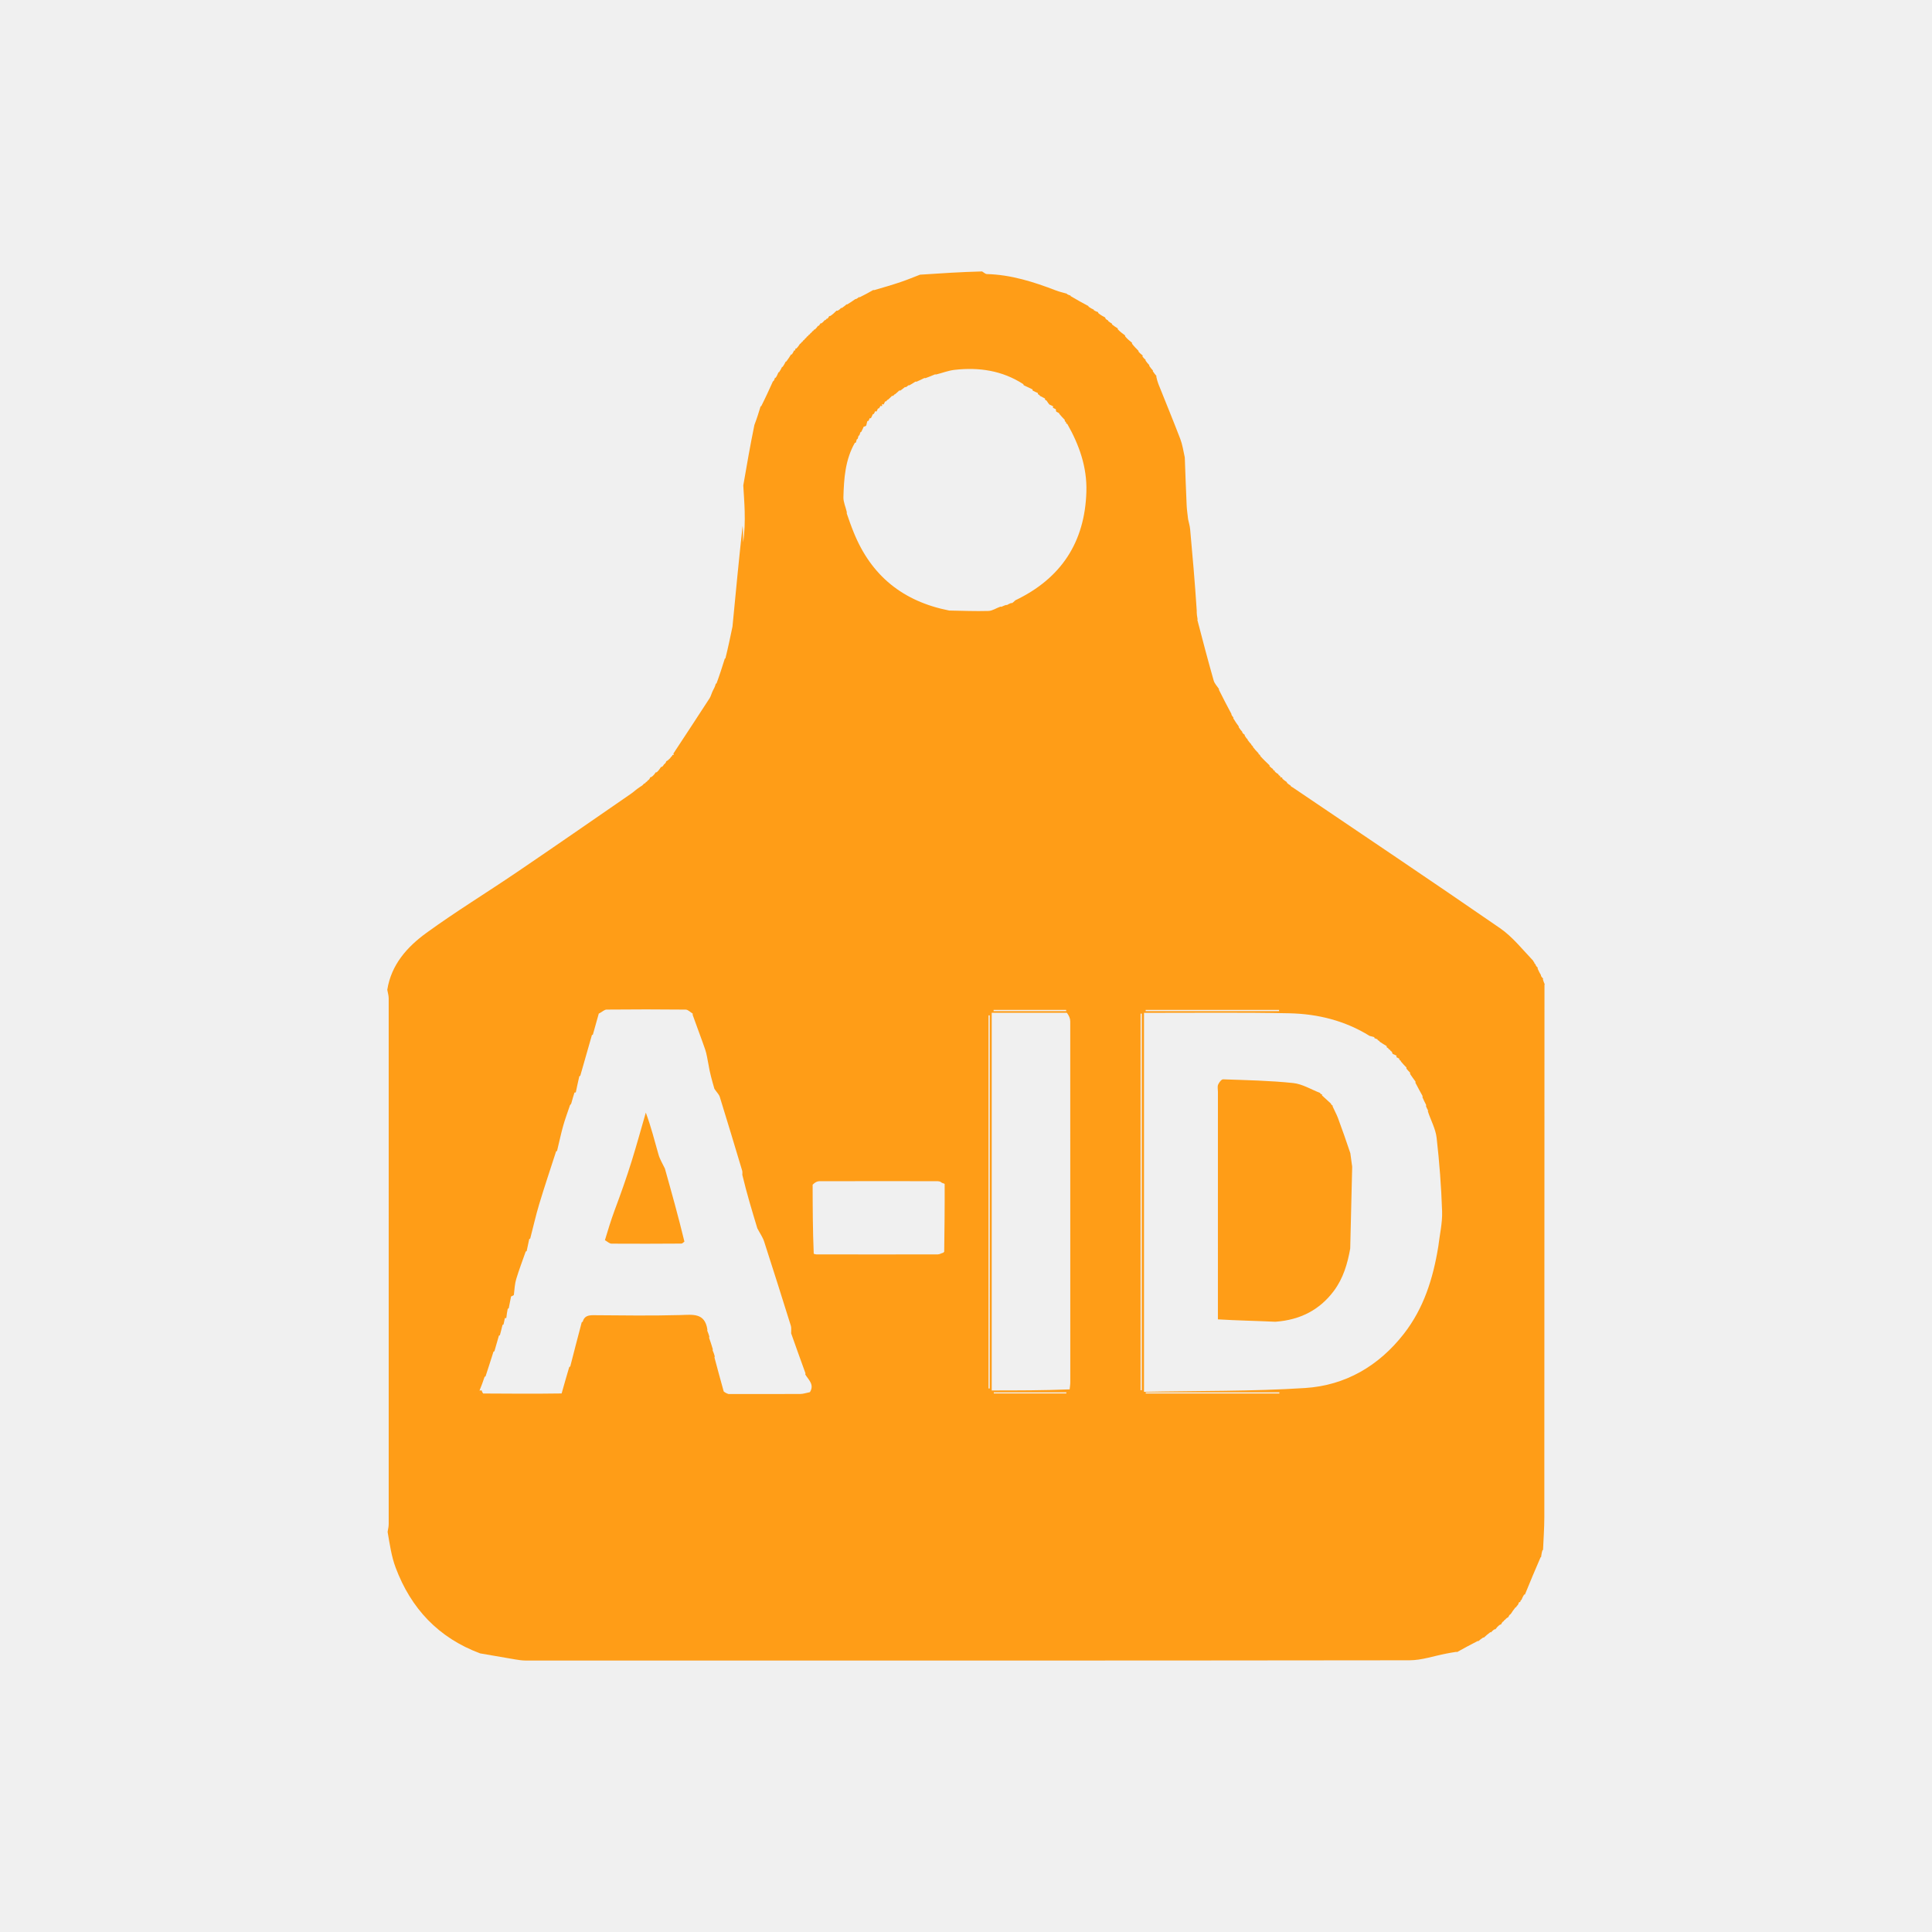
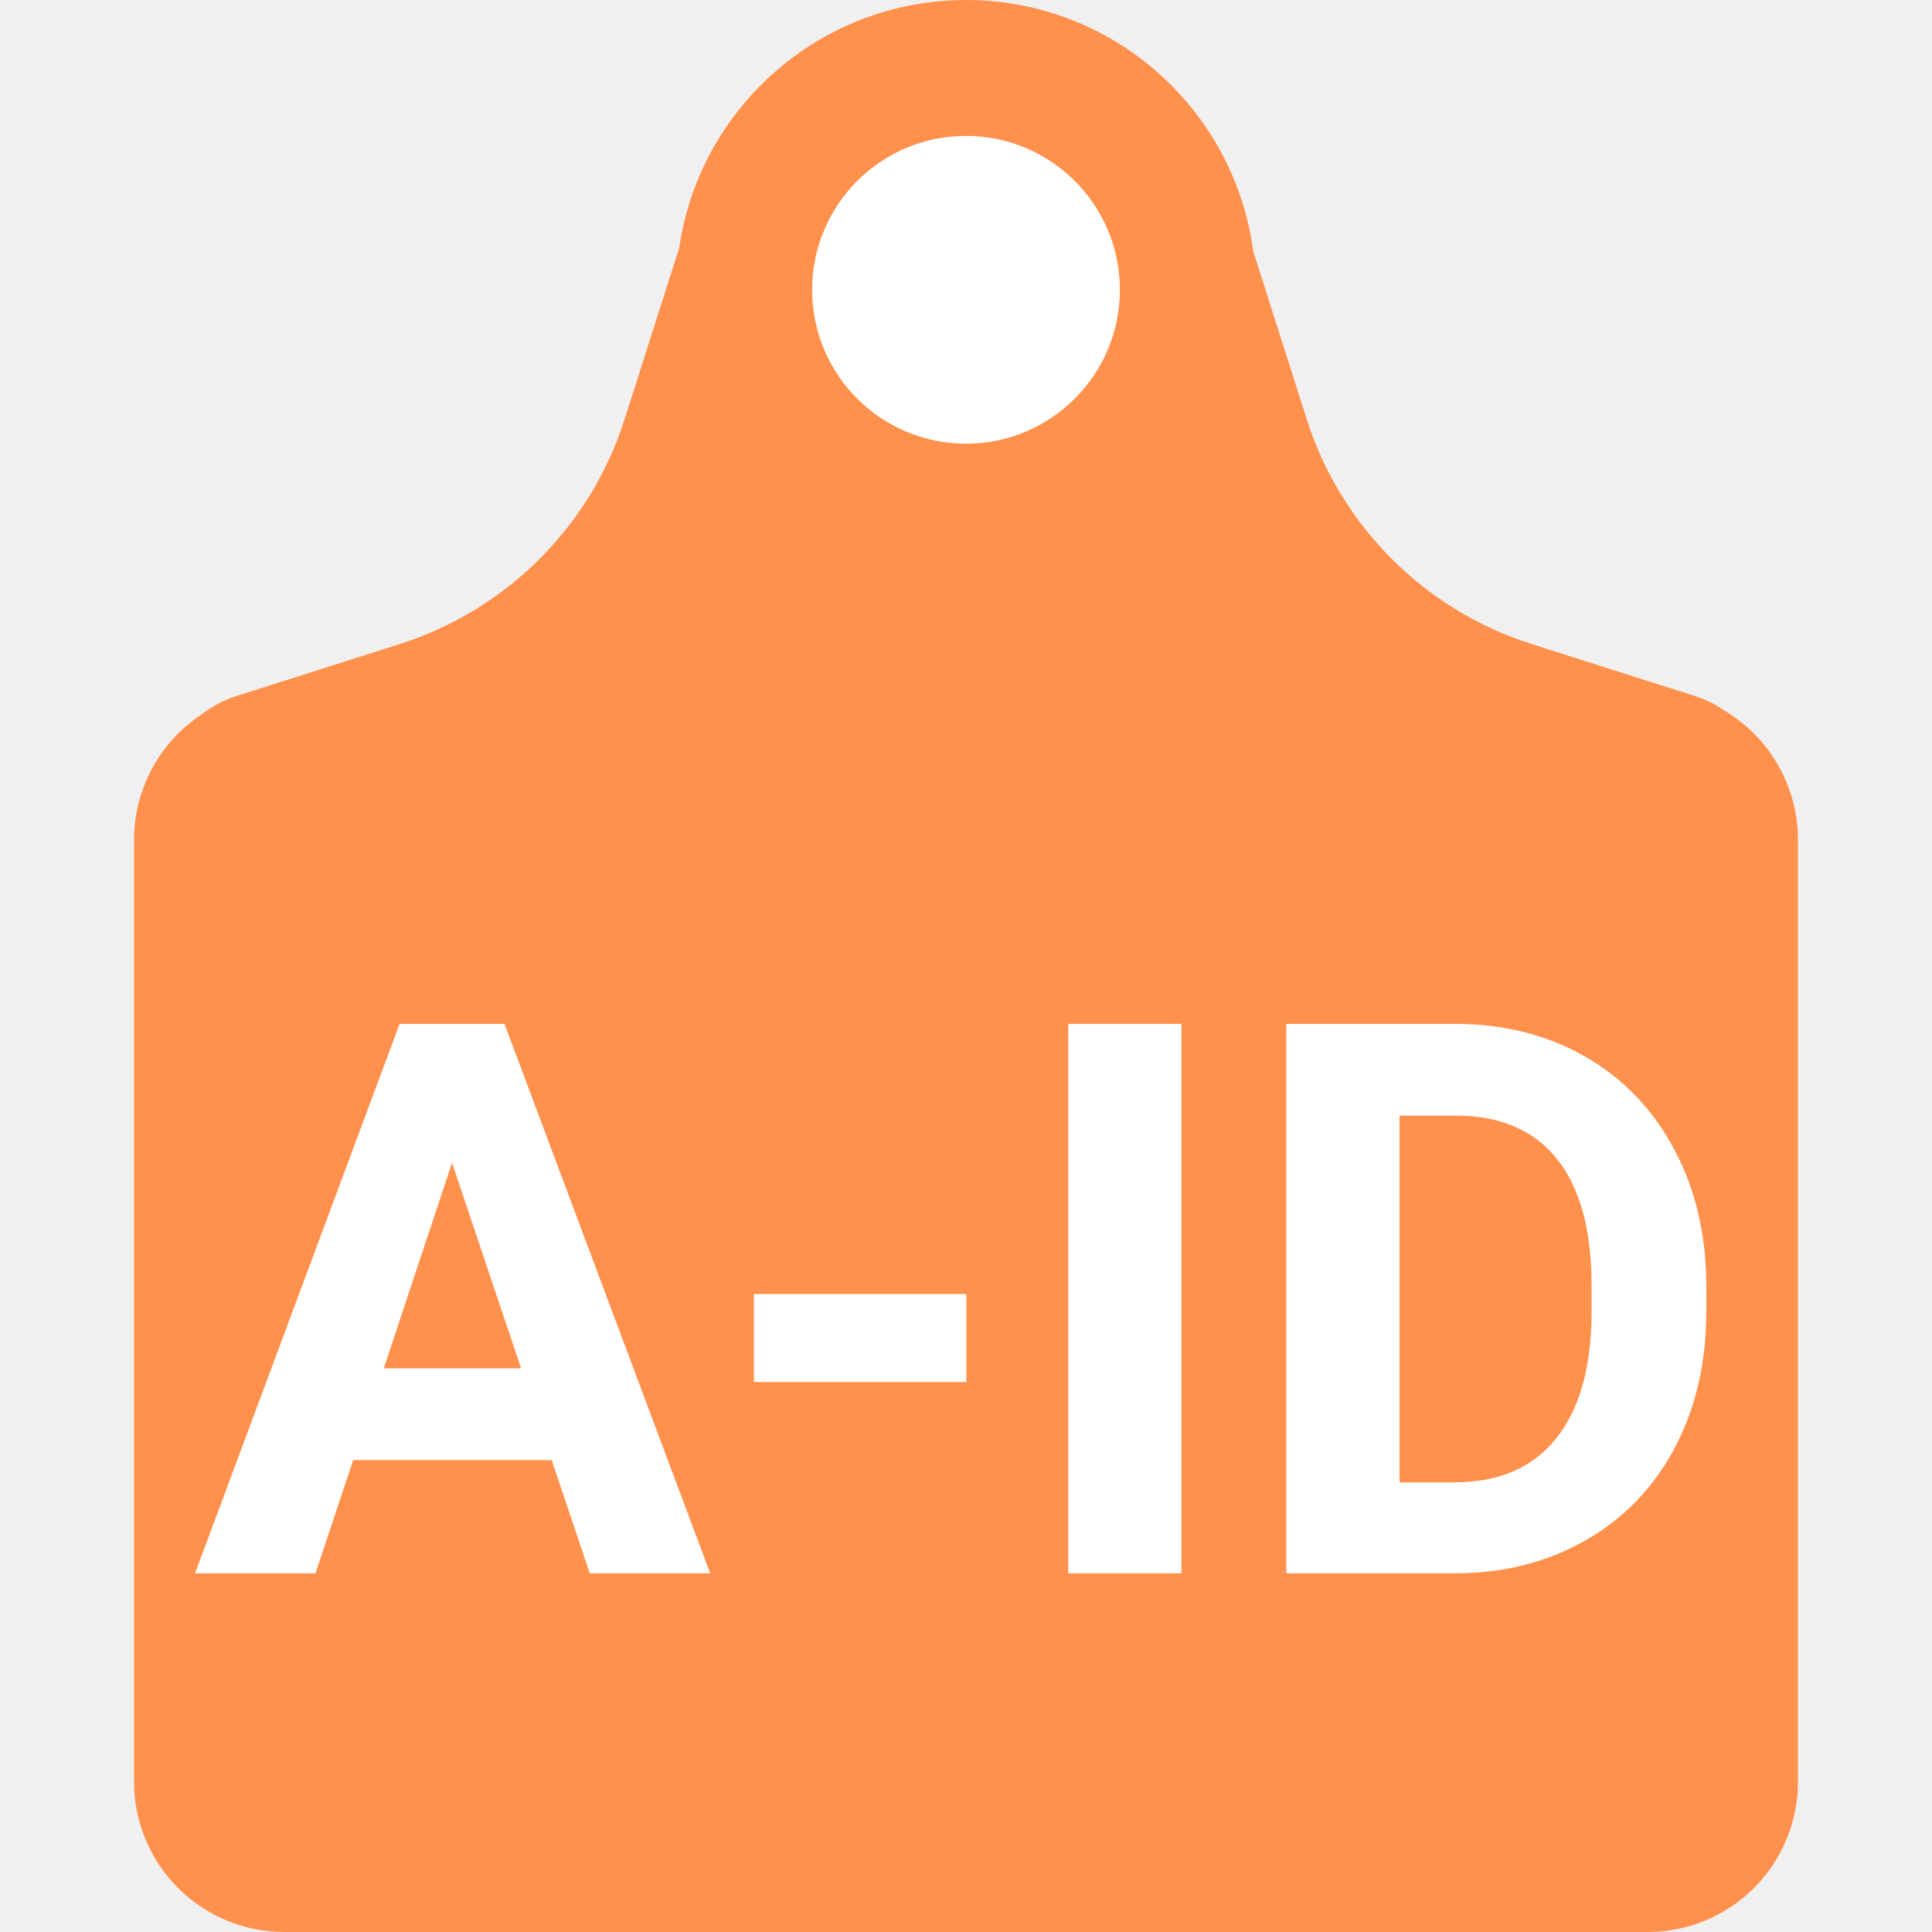
- <svg xmlns="http://www.w3.org/2000/svg" version="1.1" width="1080" height="1080" viewBox="0 0 1080 1080" xml:space="preserve">
+ <svg xmlns="http://www.w3.org/2000/svg" width="1080" zoomAndPan="magnify" viewBox="0 0 810 810" height="1080" preserveAspectRatio="xMidYMid meet" version="1.0">
  <defs>
- </defs>
-   <rect x="0" y="0" width="100%" height="100%" fill="transparent" />
-   <g transform="matrix(1 0 0 1 540 540)" id="2d6b867c-8eef-4943-bf4a-d00dc6467631">
-     <rect style="stroke: none; stroke-width: 1; stroke-dasharray: none; stroke-linecap: butt; stroke-dashoffset: 0; stroke-linejoin: miter; stroke-miterlimit: 4; fill: rgb(255,255,255); fill-rule: nonzero; opacity: 1; visibility: hidden;" vector-effect="non-scaling-stroke" x="-540" y="-540" rx="0" ry="0" width="1080" height="1080" />
+     <g />
+     <clipPath id="0370acca1e">
+       <path d="M 67 75 L 523 75 L 523 531 L 67 531 Z M 67 75 " clip-rule="nonzero" />
+     </clipPath>
+     <clipPath id="9d229ae49d">
+       <path d="M 326.434 55.656 L 542.031 271.254 L 262.555 550.734 L 46.957 335.137 Z M 326.434 55.656 " clip-rule="nonzero" />
+     </clipPath>
+     <clipPath id="23ca2e0dc4">
+       <path d="M 508.961 238.184 L 359.504 88.727 C 348.238 77.461 331.914 72.883 316.43 76.648 C 300.949 80.414 288.551 91.977 283.715 107.16 L 261.867 175.77 C 247.594 220.594 212.473 255.719 167.645 269.992 L 99.035 291.84 C 83.852 296.676 72.289 309.074 68.523 324.555 C 64.758 340.039 69.336 356.363 80.605 367.629 L 230.062 517.086 C 241.328 528.352 257.652 532.93 273.137 529.168 C 288.617 525.402 301.016 513.836 305.852 498.656 L 327.699 430.043 C 341.973 385.219 377.098 350.098 421.922 335.824 L 490.531 313.977 C 505.715 309.141 517.277 296.742 521.043 281.258 C 524.809 265.777 520.23 249.453 508.961 238.184 Z M 508.961 238.184 " clip-rule="nonzero" />
+     </clipPath>
+     <clipPath id="45e86366dc">
+       <path d="M 287 75 L 743 75 L 743 531 L 287 531 Z M 287 75 " clip-rule="nonzero" />
+     </clipPath>
+     <clipPath id="415a11ddbc">
+       <path d="M 762.188 334.555 L 546.59 550.152 L 267.109 270.672 L 482.707 55.074 Z M 762.188 334.555 " clip-rule="nonzero" />
+     </clipPath>
+     <clipPath id="c63e079df6">
+       <path d="M 579.66 517.082 L 729.117 367.625 C 740.383 356.359 744.961 340.031 741.195 324.551 C 737.43 309.066 725.867 296.668 710.684 291.832 L 642.074 269.984 C 597.25 255.711 562.129 220.59 547.852 175.766 L 526.004 107.152 C 521.172 91.973 508.77 80.41 493.289 76.645 C 477.805 72.879 461.48 77.457 450.215 88.723 L 300.758 238.18 C 289.492 249.445 284.914 265.773 288.676 281.254 C 292.441 296.734 304.008 309.137 319.188 313.969 L 387.801 335.82 C 432.625 350.094 467.746 385.215 482.02 430.039 L 503.867 498.648 C 508.703 513.832 521.102 525.395 536.586 529.16 C 552.066 532.926 568.391 528.348 579.66 517.082 Z M 579.66 517.082 " clip-rule="nonzero" />
+     </clipPath>
+     <clipPath id="2b19794901">
+       <path d="M 56.188 289.113 L 754 289.113 L 754 810 L 56.188 810 Z M 56.188 289.113 " clip-rule="nonzero" />
+     </clipPath>
+     <clipPath id="726edfda22">
+       <path d="M 119.188 289.113 L 690.812 289.113 C 707.52 289.113 723.547 295.75 735.359 307.566 C 747.176 319.379 753.812 335.402 753.812 352.113 L 753.812 747 C 753.812 763.707 747.176 779.734 735.359 791.547 C 723.547 803.363 707.52 810 690.812 810 L 119.188 810 C 102.477 810 86.453 803.363 74.641 791.547 C 62.824 779.734 56.188 763.707 56.188 747 L 56.188 352.113 C 56.188 335.402 62.824 319.379 74.641 307.566 C 86.453 295.75 102.477 289.113 119.188 289.113 Z M 119.188 289.113 " clip-rule="nonzero" />
+     </clipPath>
+     <clipPath id="e8d0d35802">
+       <path d="M 283.5 0 L 526.5 0 L 526.5 243 L 283.5 243 Z M 283.5 0 " clip-rule="nonzero" />
+     </clipPath>
+     <clipPath id="a07263d027">
+       <path d="M 405 0 C 337.898 0 283.5 54.398 283.5 121.5 C 283.5 188.602 337.898 243 405 243 C 472.102 243 526.5 188.602 526.5 121.5 C 526.5 54.398 472.102 0 405 0 Z M 405 0 " clip-rule="nonzero" />
+     </clipPath>
+     <clipPath id="de71dd8219">
+       <path d="M 340.488 56.988 L 469.512 56.988 L 469.512 186.012 L 340.488 186.012 Z M 340.488 56.988 " clip-rule="nonzero" />
+     </clipPath>
+     <clipPath id="9121734955">
+       <path d="M 405 56.988 C 369.371 56.988 340.488 85.871 340.488 121.5 C 340.488 157.129 369.371 186.012 405 186.012 C 440.629 186.012 469.512 157.129 469.512 121.5 C 469.512 85.871 440.629 56.988 405 56.988 Z M 405 56.988 " clip-rule="nonzero" />
+     </clipPath>
+   </defs>
+   <g clip-path="url(#0370acca1e)">
+     <g clip-path="url(#9d229ae49d)">
+       <g clip-path="url(#23ca2e0dc4)">
+         <path fill="#ff914d" d="M 306.473 35.695 L 561.996 291.219 L 283.516 569.699 L 27.992 314.176 Z M 306.473 35.695 " fill-opacity="1" fill-rule="nonzero" />
+       </g>
+     </g>
  </g>
-   <g transform="matrix(1 0 0 1 540 540)" id="54f91b79-be90-45d3-8e28-9418670939d3">
- </g>
-   <g transform="matrix(1 0 0 1 540 540)">
-     <path style="stroke: none; stroke-width: 1; stroke-dasharray: none; stroke-linecap: butt; stroke-dashoffset: 0; stroke-linejoin: miter; stroke-miterlimit: 4; fill: rgb(255,157,23); fill-rule: nonzero; opacity: 1;" vector-effect="non-scaling-stroke" transform=" translate(-512.68, -506.73)" d="M 349.089 388.006 C 355.851 377.704 362.646 367.424 369.334 357.075 C 370.162 355.794 370.425 354.147 371.46 352.241 C 372.271 350.814 372.57 349.815 372.87 348.816 C 372.87 348.816 372.902 348.925 373.199 348.819 C 374.957 344.084 376.418 339.455 377.879 334.825 C 377.879 334.825 377.915 334.933 378.192 334.782 C 379.694 328.756 380.918 322.881 382.142 317.005 C 383.942 298.194 385.741 279.382 387.809 260.645 C 388.076 263.785 388.076 266.849 388.076 269.914 C 388.994 264.168 389.099 258.427 388.962 252.692 C 388.845 247.817 388.451 242.949 388.179 238.078 C 390.1 226.966 392.021 215.854 394.393 204.283 C 395.854 200.491 396.865 197.159 397.875 193.827 C 397.875 193.827 397.904 193.922 398.199 193.82 C 400.603 189.07 402.711 184.422 404.819 179.774 C 404.819 179.774 404.852 179.9 405.101 179.784 C 405.538 179.066 405.727 178.464 405.916 177.862 C 405.916 177.862 405.953 177.947 406.28 177.917 C 407.023 176.858 407.44 175.829 407.856 174.8 C 407.856 174.8 407.885 174.917 408.166 174.825 C 408.922 173.761 409.397 172.788 409.872 171.815 C 409.872 171.815 409.898 171.927 410.178 171.834 C 410.939 170.775 411.421 169.81 411.902 168.846 C 411.902 168.846 411.924 168.945 412.209 168.845 C 413.296 167.445 414.099 166.145 414.902 164.845 C 414.902 164.845 414.93 164.934 415.252 164.909 C 415.911 164.122 416.247 163.362 416.584 162.601 C 416.584 162.601 416.851 162.765 417.017 162.696 C 417.254 162.266 417.325 161.904 417.396 161.542 C 417.396 161.542 417.498 161.517 417.836 161.559 C 418.752 160.685 419.332 159.77 419.911 158.854 C 419.911 158.854 419.933 158.947 420.149 158.85 C 420.554 158.446 420.744 158.138 420.934 157.83 C 420.934 157.83 420.947 157.949 421.153 157.847 C 421.54 157.427 421.721 157.109 421.901 156.791 C 421.901 156.791 421.92 156.924 422.126 156.828 C 422.516 156.409 422.698 156.087 422.881 155.765 C 422.881 155.765 422.903 155.908 423.11 155.814 C 423.498 155.395 423.679 155.068 423.86 154.741 C 423.86 154.741 423.886 154.887 424.095 154.807 C 424.5 154.407 424.695 154.087 424.891 153.768 C 424.891 153.768 424.911 153.912 425.117 153.823 C 425.513 153.414 425.704 153.094 425.895 152.775 C 425.895 152.775 425.915 152.916 426.121 152.826 C 426.517 152.417 426.707 152.097 426.897 151.778 C 426.897 151.778 426.918 151.919 427.119 151.829 C 427.524 151.433 427.727 151.127 427.931 150.822 C 427.931 150.822 427.939 150.925 428.236 150.91 C 429 150.221 429.466 149.548 429.932 148.875 C 429.932 148.875 429.955 148.962 430.252 148.932 C 430.81 148.425 431.07 147.947 431.331 147.469 C 431.331 147.469 431.457 147.431 431.812 147.5 C 432.692 146.921 433.218 146.273 433.744 145.624 C 433.744 145.624 433.807 145.777 434.024 145.74 C 434.459 145.393 434.676 145.082 434.894 144.771 C 434.894 144.771 434.908 144.888 435.191 144.885 C 435.703 144.418 435.932 143.955 436.16 143.491 C 436.16 143.491 436.329 143.297 436.756 143.399 C 438.191 142.493 439.199 141.486 440.207 140.479 C 440.207 140.479 440.379 140.307 440.801 140.454 C 441.784 140.013 442.345 139.426 442.906 138.839 C 442.906 138.839 442.931 138.932 443.232 138.928 C 444.334 138.226 445.135 137.527 445.937 136.829 C 445.937 136.829 445.942 136.929 446.253 136.923 C 448.018 135.887 449.472 134.858 450.927 133.828 C 450.927 133.828 450.934 133.922 451.22 133.918 C 451.97 133.528 452.433 133.142 452.897 132.756 C 452.897 132.756 452.914 132.877 453.24 132.909 C 456.018 131.56 458.47 130.179 460.921 128.798 C 460.921 128.798 460.93 128.907 461.286 128.933 C 466.59 127.407 471.566 125.937 476.477 124.275 C 480.024 123.075 483.485 121.62 486.984 120.278 C 498.369 119.522 509.755 118.765 521.681 118.465 C 522.912 119.273 523.596 119.916 524.294 119.933 C 537.868 120.274 550.544 124.326 563.055 129.132 C 565.02 129.886 567.104 130.331 569.133 130.919 C 569.133 130.919 569.045 130.943 569.183 131.186 C 569.919 131.598 570.517 131.766 571.115 131.935 C 571.115 131.935 571.037 131.957 571.153 132.245 C 574.575 134.31 577.882 136.088 581.188 137.866 C 581.188 137.866 581.08 137.892 581.174 138.176 C 582.242 138.929 583.214 139.399 584.187 139.869 C 584.187 139.869 584.078 139.893 584.168 140.169 C 584.977 140.689 585.696 140.932 586.415 141.175 C 586.415 141.175 586.627 141.295 586.577 141.701 C 587.832 142.798 589.137 143.489 590.442 144.181 C 590.442 144.181 590.633 144.31 590.585 144.7 C 591.079 145.358 591.623 145.626 592.166 145.894 C 592.166 145.894 592.063 145.917 592.152 146.187 C 592.952 146.877 593.664 147.297 594.376 147.717 C 594.376 147.717 594.214 147.761 594.256 148.041 C 595.358 148.973 596.419 149.625 597.479 150.278 C 597.479 150.278 597.577 150.405 597.508 150.787 C 598.779 152.153 600.118 153.138 601.458 154.122 C 601.458 154.122 601.706 154.282 601.609 154.718 C 602.843 156.221 604.174 157.287 605.504 158.353 C 605.504 158.353 605.515 158.47 605.463 158.832 C 606.662 160.43 607.914 161.665 609.166 162.9 C 609.166 162.9 609.074 162.929 609.078 163.245 C 609.892 164.211 610.701 164.86 611.511 165.51 C 611.511 165.51 611.314 165.674 611.295 165.97 C 611.893 166.821 612.512 167.375 613.13 167.929 C 613.13 167.929 613.041 167.953 613.04 168.288 C 613.758 169.374 614.478 170.126 615.197 170.877 C 615.197 170.877 615.101 170.91 615.089 171.212 C 615.791 172.309 616.506 173.105 617.22 173.9 C 617.22 173.9 617.108 173.917 617.101 174.21 C 617.787 175.313 618.479 176.123 619.172 176.933 C 619.172 176.933 619.076 176.938 619.058 177.276 C 619.428 178.863 619.734 180.143 620.216 181.353 C 624.3 191.596 628.517 201.788 632.461 212.085 C 633.674 215.249 634.166 218.689 634.985 222.453 C 635.323 231.669 635.623 240.436 636.026 249.2 C 636.146 251.792 636.554 254.371 636.83 256.957 C 637.222 258.833 637.801 260.692 637.976 262.589 C 639.343 277.449 640.632 292.318 641.648 307.844 C 641.617 309.994 641.882 311.484 642.147 312.974 C 642.147 312.974 642.053 312.975 642.036 313.367 C 645.033 324.897 647.973 336.055 651.132 347.151 C 651.629 348.896 653.116 350.36 654.146 351.953 C 654.146 351.953 654.057 351.952 654.05 352.304 C 656.402 357.091 658.762 361.525 661.121 365.959 C 661.121 365.959 661.04 365.962 661.059 366.25 C 661.461 366.996 661.844 367.455 662.228 367.913 C 662.228 367.913 662.108 367.926 662.078 368.24 C 663.106 370.005 664.163 371.456 665.22 372.906 C 665.22 372.906 665.105 372.922 665.097 373.216 C 665.793 374.313 666.498 375.116 667.203 375.919 C 667.203 375.919 667.093 375.932 667.097 376.224 C 667.579 376.856 668.057 377.197 668.534 377.537 C 668.534 377.537 668.565 377.645 668.464 377.903 C 668.658 378.403 668.951 378.644 669.245 378.886 C 669.245 378.886 669.1 378.908 669.172 379.111 C 669.535 379.531 669.826 379.748 670.118 379.965 C 670.118 379.965 670.038 379.965 670.054 380.272 C 670.789 381.352 671.509 382.124 672.228 382.897 C 672.228 382.897 672.087 382.92 672.168 383.119 C 672.543 383.532 672.835 383.745 673.128 383.958 C 673.128 383.958 673.047 383.959 673.062 384.286 C 674.126 385.693 675.174 386.772 676.222 387.851 C 676.222 387.851 676.101 387.887 676.18 388.102 C 676.57 388.516 676.88 388.717 677.19 388.918 C 677.19 388.918 677.087 388.928 677.086 389.236 C 678.871 391.235 680.657 392.927 682.442 394.619 C 682.442 394.619 682.289 394.715 682.306 394.985 C 683.012 395.742 683.703 396.228 684.393 396.714 C 684.393 396.714 684.233 396.778 684.284 397.002 C 684.687 397.383 685.039 397.542 685.391 397.7 C 685.391 397.7 685.235 397.747 685.266 398.023 C 686.012 398.738 686.726 399.175 687.441 399.613 C 687.441 399.613 687.314 399.705 687.343 399.945 C 687.737 400.296 688.1 400.406 688.463 400.516 C 688.317 400.674 688.172 400.832 688.211 401.069 C 688.753 401.237 689.111 401.327 689.469 401.416 C 689.469 401.416 689.475 401.52 689.433 401.848 C 690.291 402.768 691.191 403.361 692.091 403.954 C 692.091 403.954 692.02 403.987 692.056 404.294 C 692.787 405.03 693.481 405.458 694.176 405.887 C 694.176 405.887 694.063 405.916 694.179 406.139 C 694.643 406.546 694.991 406.73 695.34 406.914 C 733.989 433.076 772.762 459.057 811.172 485.565 C 818.149 490.381 823.636 497.355 829.728 503.784 C 829.89 504.372 830.135 504.509 830.38 504.647 C 830.38 504.647 830.285 504.808 830.297 505.009 C 830.598 505.449 830.886 505.687 831.175 505.926 C 831.175 505.926 831.084 505.932 831.087 506.226 C 831.516 506.944 831.943 507.369 832.369 507.795 C 832.369 507.795 832.239 507.844 832.189 508.134 C 832.812 509.601 833.484 510.778 834.156 511.955 C 834.156 511.955 834.068 511.96 834.072 512.249 C 834.499 512.965 834.921 513.39 835.343 513.816 C 835.343 513.816 835.218 513.86 835.157 514.166 C 835.459 515.299 835.822 516.125 836.185 516.951 C 836.185 516.951 836.077 516.955 836.052 517.381 C 836.018 616.85 836.022 715.893 835.968 814.935 C 835.964 821.046 835.495 827.156 835.242 833.266 C 835.242 833.266 835.219 833.095 834.94 833.264 C 834.489 834.685 834.317 835.938 834.145 837.191 C 834.145 837.191 834.149 837.069 833.88 837.245 C 830.776 844.325 827.941 851.229 825.106 858.133 C 825.106 858.133 825.027 858.032 824.716 858.089 C 823.99 859.153 823.574 860.161 823.158 861.168 C 823.158 861.168 823.071 861.056 822.874 861.194 C 822.603 861.678 822.53 862.025 822.457 862.371 C 822.299 862.302 822.14 862.233 821.889 862.289 C 821.563 862.982 821.329 863.55 821.096 864.118 C 821.096 864.118 821.036 864.032 820.834 864.157 C 820.484 864.601 820.336 864.92 820.187 865.239 C 820.187 865.239 820.155 865.135 819.866 865.222 C 818.751 866.581 817.925 867.853 817.098 869.125 C 817.098 869.125 817.045 869.039 816.838 869.157 C 816.443 869.582 816.257 869.888 816.071 870.195 C 816.051 870.516 815.908 870.766 815.165 871.1 C 814.49 871.559 814.293 871.863 814.095 872.167 C 814.095 872.167 814.079 872.078 813.867 872.174 C 813.469 872.568 813.284 872.866 813.098 873.164 C 813.098 873.164 813.08 873.075 812.863 873.179 C 812.456 873.592 812.266 873.901 812.077 874.21 C 812.054 874.536 811.901 874.782 811.04 875.018 C 809.863 875.887 809.264 876.684 808.664 877.482 C 808.664 877.482 808.536 877.563 808.175 877.505 C 807.259 878.043 806.705 878.639 806.15 879.235 C 806.15 879.235 806.089 879.114 805.798 879.121 C 804.377 880.153 803.248 881.178 802.119 882.204 C 802.119 882.204 802.073 882.093 801.782 882.102 C 800.691 882.798 799.891 883.484 799.091 884.171 C 799.091 884.171 799.051 884.064 798.718 884.061 C 794.638 886.129 790.89 888.199 787.143 890.269 C 787.143 890.269 787.12 890.164 786.75 890.123 C 784.604 890.428 782.829 890.779 781.052 891.117 C 774.245 892.415 767.438 894.83 760.629 894.838 C 595.926 895.049 431.223 895.005 266.52 894.977 C 264.551 894.977 262.567 894.669 260.617 894.345 C 254.104 893.264 247.603 892.11 241.097 890.985 C 217.831 882.336 202.371 865.883 193.799 842.903 C 191.516 836.784 190.577 830.163 189.357 823.046 C 189.789 821 189.97 819.681 189.97 818.362 C 189.986 720.508 189.992 622.654 189.957 524.8 C 189.957 523.211 189.444 521.621 189.171 520.031 C 191.4 505.901 200.35 495.973 211.144 488.146 C 227.493 476.29 244.769 465.72 261.493 454.371 C 282.888 439.854 304.135 425.119 325.415 410.434 C 327.18 409.216 328.715 407.665 330.855 406.354 C 331.825 405.846 332.298 405.251 332.771 404.657 C 332.771 404.657 332.828 404.816 333.041 404.761 C 333.467 404.39 333.68 404.072 333.894 403.755 C 333.894 403.755 333.915 403.911 334.114 403.827 C 334.521 403.434 334.728 403.126 334.935 402.818 C 334.935 402.818 334.949 402.949 335.155 402.848 C 335.559 402.432 335.759 402.116 335.959 401.801 C 335.955 401.469 336.096 401.219 336.968 400.995 C 338.118 400.12 338.682 399.302 339.246 398.484 C 339.246 398.484 339.385 398.377 339.773 398.46 C 340.832 397.538 341.503 396.533 342.174 395.527 C 342.174 395.527 342.316 395.357 342.701 395.416 C 343.368 394.942 343.65 394.409 343.932 393.877 C 343.932 393.877 343.949 393.964 344.16 393.852 C 344.568 393.433 344.764 393.127 344.96 392.821 C 344.941 392.493 345.066 392.236 345.825 391.896 C 346.514 391.421 346.712 391.098 346.91 390.775 C 346.91 390.775 346.924 390.926 347.129 390.823 C 347.493 390.376 347.652 390.032 347.811 389.689 C 347.811 389.689 347.845 389.862 348.057 389.769 C 348.401 389.31 348.531 388.945 348.662 388.58 C 348.662 388.58 348.64 388.802 348.812 388.764 C 349.117 388.708 349.25 388.691 349.383 388.674 C 349.285 388.451 349.187 388.228 349.089 388.006 M 748.721 552.672 C 748.389 552.505 748.057 552.338 747.839 552.144 C 747.839 552.144 747.799 552.255 747.868 551.533 C 746.532 550.716 745.196 549.899 743.948 549.061 C 743.948 549.061 743.944 549.152 743.728 548.622 C 743.389 548.474 743.05 548.325 742.883 548.15 C 742.883 548.15 742.851 548.321 742.663 547.688 C 742.067 547.482 741.472 547.277 740.958 547.034 C 740.958 547.034 740.935 547.121 740.947 546.516 C 740.302 546.323 739.658 546.13 738.326 545.824 C 724.586 537.289 709.332 533.503 693.451 533.161 C 667.804 532.609 642.137 532.946 616.478 532.908 C 615.042 532.906 613.606 532.908 612.18 532.908 C 612.18 603.639 612.18 673.848 612.18 744.767 C 642.456 744.161 672.468 744.563 702.329 742.632 C 724.712 741.185 743.383 730.358 757.394 712.403 C 768.506 698.163 773.765 681.615 776.709 663.458 C 777.471 656.928 779.044 650.37 778.825 643.872 C 778.364 630.157 777.323 616.433 775.767 602.798 C 775.193 597.766 772.503 592.975 770.9 588.074 C 770.9 588.074 770.863 588.19 770.936 587.45 C 770.531 586.683 770.126 585.915 769.831 585.121 C 769.831 585.121 769.792 585.227 769.916 584.437 C 769.184 583.005 768.451 581.572 767.841 580.111 C 767.841 580.111 767.81 580.233 767.924 579.459 C 766.565 576.989 765.206 574.52 763.937 572.048 C 763.937 572.048 763.915 572.136 763.973 571.371 C 762.926 569.947 761.88 568.522 760.927 567.069 C 760.927 567.069 760.895 567.161 760.957 566.401 C 760.232 565.649 759.506 564.896 758.883 564.106 C 758.883 564.106 758.848 564.208 758.906 563.495 C 757.835 562.392 756.764 561.288 755.84 560.147 C 755.84 560.147 755.81 560.296 755.713 559.724 C 755.404 559.515 755.095 559.307 754.896 559.083 C 754.896 559.083 754.869 559.191 754.885 558.514 C 754.422 558.298 753.959 558.082 753.298 557.707 C 753.298 557.707 753.145 557.505 753.422 556.9 C 752.884 556.617 752.346 556.334 751.375 555.952 C 751.09 555.789 750.948 555.543 750.758 554.676 C 750.448 554.47 750.138 554.265 749.949 554.05 C 749.949 554.05 749.936 554.171 749.742 553.64 C 749.422 553.461 749.102 553.283 748.918 553.085 C 748.918 553.085 748.9 553.222 748.721 552.672 M 568.667 202.806 C 568.378 202.568 568.088 202.329 567.9 202.079 C 567.9 202.079 567.872 202.177 567.91 201.471 C 566.847 200.366 565.783 199.261 564.87 198.121 C 564.87 198.121 564.849 198.274 564.708 197.701 C 564.389 197.491 564.071 197.282 563.324 196.956 C 563.062 196.765 562.936 196.508 562.913 195.509 C 562.441 195.29 561.969 195.072 561.306 194.693 C 561.306 194.693 561.159 194.49 561.429 193.893 C 560.9 193.61 560.371 193.328 559.318 192.878 C 558.855 192.329 558.393 191.78 557.73 190.683 C 557.397 190.505 557.065 190.328 556.857 190.132 C 556.857 190.132 556.814 190.25 556.856 189.509 C 555.88 189.021 554.903 188.534 553.989 188.007 C 553.989 188.007 553.971 188.078 553.744 187.589 C 553.433 187.424 553.123 187.259 552.909 187.083 C 552.909 187.083 552.882 187.177 552.872 186.434 C 551.863 185.992 550.853 185.551 549.942 185.064 C 549.942 185.064 549.899 185.162 549.881 184.426 C 548.207 183.65 546.532 182.874 544.941 182.074 C 544.941 182.074 544.937 182.16 544.723 181.485 C 532.95 173.84 519.933 171.937 506.29 173.475 C 502.813 173.867 499.445 175.222 496.028 176.052 C 496.028 176.052 496.108 176.071 495.327 176.02 C 493.576 176.753 491.826 177.487 490.072 178.101 C 490.072 178.101 490.186 178.137 489.404 178.053 C 487.961 178.764 486.518 179.474 485.065 180.093 C 485.065 180.093 485.154 180.118 484.415 180.044 C 483.306 180.765 482.197 181.486 481.078 182.102 C 481.078 182.102 481.179 182.132 480.509 182.097 C 480.048 182.492 479.586 182.886 479.103 183.154 C 479.103 183.154 479.226 183.189 478.534 183.107 C 477.704 183.779 476.874 184.451 476.033 185.039 C 476.033 185.039 476.11 185.072 475.364 185.037 C 474.611 185.744 473.858 186.452 473.079 187.074 C 473.079 187.074 473.168 187.081 472.659 187.234 C 472.445 187.506 472.231 187.777 472.009 187.995 C 472.009 187.995 472.053 188.027 471.309 188.029 C 470.591 188.761 469.874 189.492 469.12 190.112 C 469.12 190.112 469.236 190.127 468.691 190.271 C 468.486 190.573 468.281 190.875 468.068 191.083 C 468.068 191.083 468.158 191.108 467.492 191.106 C 467.281 191.566 467.069 192.025 466.654 192.793 C 466.654 192.793 466.302 192.908 465.931 192.567 C 465.853 192.647 465.699 192.741 465.712 192.802 C 465.746 192.972 465.85 193.128 465.806 193.659 C 465.806 193.659 465.475 193.864 464.902 193.575 C 464.624 194.086 464.346 194.597 464.021 195.025 C 464.021 195.025 464.107 195.066 463.448 195.095 C 463.256 195.56 463.064 196.025 462.72 196.708 C 462.72 196.708 462.509 196.871 461.906 196.589 C 461.665 197.136 461.424 197.683 461.147 198.119 C 461.147 198.119 461.261 198.141 460.587 198.272 C 460.27 199.003 459.954 199.735 459.527 200.482 C 459.527 200.482 459.546 200.592 458.879 200.466 C 458.627 201.034 458.374 201.602 458.071 202.065 C 458.071 202.065 458.175 202.117 457.561 202.084 C 457.368 202.724 457.176 203.365 456.944 204.5 C 456.785 204.831 456.522 205.011 455.49 205.256 C 455.057 206.252 454.624 207.248 454.153 208.101 C 454.153 208.101 454.299 208.12 453.669 208.343 C 453.482 208.952 453.295 209.561 453.079 210.058 C 453.079 210.058 453.195 210.059 452.594 210.335 C 452.438 210.953 452.282 211.572 452.095 212.066 C 452.095 212.066 452.223 212.07 451.611 212.343 C 451.462 212.967 451.314 213.591 451.135 214.099 C 451.135 214.099 451.253 214.121 450.531 214.296 C 445.165 223.723 444.44 234.176 444.153 244.636 C 444.077 247.398 445.438 250.199 446.046 252.982 C 446.046 252.982 446.061 252.89 446.017 253.742 C 447.176 257.119 448.335 260.496 449.933 264.406 C 459.699 288.534 477.343 302.901 503.273 308.025 C 510.602 308.143 517.937 308.475 525.256 308.251 C 527.497 308.183 529.691 306.594 531.917 305.859 C 531.917 305.859 531.764 305.818 532.507 305.929 C 533.325 305.557 534.143 305.185 534.951 304.934 C 534.951 304.934 534.834 304.9 535.58 304.939 C 536.345 304.514 537.109 304.088 537.892 303.826 C 537.892 303.826 537.735 303.78 538.345 303.905 C 538.862 303.573 539.379 303.241 540.26 302.304 C 565.816 290.083 579.166 269.848 579.975 241.504 C 580.364 227.865 576.008 215.532 569.334 203.77 C 569.088 203.651 568.841 203.531 568.549 203.223 C 568.549 203.223 568.636 203.397 568.667 202.806 M 254.9 703.544 C 254.66 704.773 254.42 706.003 254.144 707.087 C 254.144 707.087 254.292 707.104 253.589 707.382 C 253.114 709.327 252.639 711.272 252.128 713.09 C 252.128 713.09 252.259 713.102 251.569 713.361 C 250.745 716.292 249.921 719.224 249.067 722.054 C 249.067 722.054 249.173 722.05 248.523 722.36 C 247.066 726.973 245.608 731.587 244.116 736.082 C 244.116 736.082 244.238 736.093 243.57 736.368 C 242.709 738.909 241.847 741.449 240.719 744.107 C 240.816 744.076 240.913 744.045 241.417 743.976 C 241.417 743.976 241.824 744.002 242.015 744.037 C 242.015 744.037 241.978 744.227 242.151 744.651 C 242.151 744.651 242.289 745.086 242.76 745.707 C 257.172 745.804 271.583 745.901 286.631 745.682 C 288.037 740.722 289.443 735.763 290.886 730.92 C 290.886 730.92 290.763 730.914 291.445 730.619 C 293.573 722.341 295.701 714.063 297.867 705.913 C 297.867 705.913 297.734 705.902 298.42 705.586 C 299.28 702.406 301.522 701.918 304.507 701.94 C 320.659 702.06 336.819 702.3 352.959 701.857 C 359.979 701.664 366.675 700.482 368.11 709.939 C 368.11 709.939 368.136 709.817 368.046 710.607 C 368.482 711.692 368.918 712.778 369.202 713.905 C 369.202 713.905 369.226 713.749 369.076 714.578 C 369.803 716.688 370.53 718.798 371.13 720.928 C 371.13 720.928 371.155 720.802 371.052 721.595 C 371.494 722.678 371.936 723.762 372.22 724.892 C 372.22 724.892 372.244 724.729 372.08 725.596 C 373.717 731.731 375.355 737.865 377.229 744.536 C 377.821 745.021 378.412 745.506 379.94 746.003 C 393.316 746.004 406.693 746.034 420.069 745.969 C 421.615 745.961 423.159 745.425 425.426 744.959 C 428.069 740.702 424.66 738.109 422.855 735.093 C 422.855 735.093 422.82 735.227 422.935 734.39 C 420.239 726.946 417.543 719.503 414.934 712.062 C 414.934 712.062 414.904 712.144 414.959 711.291 C 414.909 710.138 415.104 708.909 414.771 707.845 C 409.846 692.107 404.902 676.375 399.816 660.69 C 399.06 658.359 397.559 656.27 396.029 653.358 C 393.067 643.575 390.105 633.791 387.652 623.501 C 387.628 622.705 387.775 621.858 387.554 621.121 C 383.428 607.36 379.299 593.599 375.038 579.879 C 374.6 578.47 373.322 577.322 372.031 575.359 C 370.742 570.903 369.453 566.447 368.665 561.471 C 368.089 558.782 367.776 556.002 366.887 553.421 C 364.65 546.927 362.154 540.523 359.893 534.073 C 359.893 534.073 359.862 534.202 359.912 533.344 C 358.593 532.562 357.281 531.114 355.953 531.1 C 341.227 530.939 326.499 530.95 311.773 531.091 C 310.52 531.103 309.278 532.388 308.012 533.013 C 308.012 533.013 308.083 533.021 307.406 533.309 C 306.317 537.269 305.228 541.229 304.105 545.078 C 304.105 545.078 304.221 545.085 303.549 545.375 C 301.401 552.969 299.252 560.564 297.07 568.056 C 297.07 568.056 297.178 568.05 296.523 568.38 C 295.848 571.349 295.173 574.317 294.557 577.367 C 294.557 577.367 294.58 577.464 293.827 577.46 C 293.233 579.359 292.638 581.258 292.014 583.586 C 292.014 583.586 291.886 583.996 291.339 584.46 C 290.03 588.381 288.561 592.257 287.453 596.234 C 286.172 600.83 285.21 605.515 284.086 610.053 C 284.086 610.053 284.195 610.062 283.533 610.388 C 280.351 620.272 277.031 630.114 274.037 640.054 C 272.142 646.347 270.734 652.787 269.084 659.051 C 269.084 659.051 269.196 659.057 268.515 659.393 C 268.054 661.657 267.593 663.921 267.097 666.072 C 267.097 666.072 267.216 666.074 266.546 666.369 C 264.762 671.473 262.822 676.53 261.257 681.7 C 260.451 684.364 260.311 687.23 259.936 690.553 C 259.841 690.71 259.746 690.868 259.312 691.049 C 259.312 691.049 258.975 691.096 258.364 691.493 C 257.939 693.711 257.514 695.929 257.059 698.051 C 257.059 698.051 257.159 698.045 256.499 698.366 C 256.194 699.969 255.89 701.572 255.734 703.398 C 255.734 703.398 255.679 703.659 254.9 703.544 M 500.75 628.551 C 500.444 628.379 500.138 628.207 499.394 628.007 C 499.394 628.007 498.985 627.849 498.35 627.319 C 497.866 627.217 497.383 627.026 496.899 627.025 C 474.814 627.002 452.729 626.979 430.645 627.034 C 429.435 627.037 428.227 627.702 426.95 628.986 C 426.978 641.636 427.005 654.285 427.562 667.582 C 428.04 667.709 428.517 667.946 428.995 667.947 C 451.641 667.976 474.287 668 496.932 667.947 C 497.956 667.945 498.978 667.222 500.006 667.004 C 500.006 667.004 499.837 667.012 500.498 666.472 C 500.655 653.995 500.812 641.517 500.75 628.551 M 569.064 532.875 C 555.129 532.875 541.194 532.875 527.055 532.875 C 527.055 603.481 527.055 673.643 527.055 744.002 C 541.525 744.002 555.785 744.002 570.613 743.393 C 570.741 742.081 570.979 740.768 570.98 739.456 C 570.998 672.197 571.003 604.937 570.955 537.678 C 570.954 536.122 570.327 534.567 569.064 532.875 M 610.952 676.5 C 610.952 628.781 610.952 581.061 610.952 533.342 C 610.725 533.343 610.499 533.344 610.272 533.346 C 610.272 603.522 610.272 673.698 610.272 743.874 C 610.499 743.874 610.725 743.875 610.951 743.875 C 610.951 721.75 610.951 699.625 610.952 676.5 M 525.947 684.5 C 525.947 634.437 525.947 584.374 525.947 534.311 C 525.721 534.312 525.496 534.313 525.271 534.314 C 525.271 603.84 525.271 673.365 525.271 742.891 C 525.496 742.891 525.721 742.892 525.946 742.893 C 525.946 723.762 525.946 704.631 525.947 684.5 M 638.5 531.955 C 654.898 531.955 671.297 531.955 687.695 531.955 C 687.692 531.729 687.688 531.502 687.685 531.276 C 662.826 531.276 637.968 531.276 613.109 531.276 C 613.109 531.502 613.108 531.728 613.107 531.954 C 621.238 531.954 629.369 531.954 638.5 531.955 M 667.5 745.048 C 649.384 745.048 631.268 745.048 613.151 745.048 C 613.154 745.268 613.156 745.488 613.159 745.708 C 638.054 745.708 662.948 745.708 687.843 745.708 C 687.844 745.488 687.846 745.268 687.847 745.049 C 681.398 745.049 674.949 745.049 667.5 745.048 M 547.5 531.967 C 554.563 531.967 561.627 531.967 568.69 531.967 C 568.681 531.737 568.673 531.507 568.665 531.277 C 555.147 531.277 541.63 531.277 528.113 531.277 C 528.112 531.507 528.11 531.737 528.109 531.967 C 534.239 531.967 540.37 531.967 547.5 531.967 M 540.515 745.056 C 536.41 745.056 532.305 745.056 528.2 745.056 C 528.211 745.267 528.222 745.478 528.233 745.689 C 541.745 745.689 555.257 745.689 568.768 745.689 C 568.768 745.478 568.767 745.267 568.767 745.056 C 559.681 745.056 550.595 745.056 540.515 745.056 z" stroke-linecap="round" />
+   <g clip-path="url(#45e86366dc)">
+     <g clip-path="url(#415a11ddbc)">
+       <g clip-path="url(#c63e079df6)">
+         <path fill="#ff914d" d="M 782.148 314.59 L 526.625 570.113 L 248.145 291.633 L 503.668 36.109 Z M 782.148 314.59 " fill-opacity="1" fill-rule="nonzero" />
+       </g>
+     </g>
  </g>
-   <g transform="matrix(1 0 0 1 718.29 671.11)">
-     <path style="stroke: none; stroke-width: 1; stroke-dasharray: none; stroke-linecap: butt; stroke-dashoffset: 0; stroke-linejoin: miter; stroke-miterlimit: 4; fill: rgb(255,157,23); fill-rule: nonzero; opacity: 1;" vector-effect="non-scaling-stroke" transform=" translate(-694.43, -638.88)" d="M 731.879 619.002 C 731.879 619.002 732.01 619.411 732.019 620.104 C 731.659 635.77 731.29 650.743 730.922 665.716 C 729.413 674.169 727.042 682.309 721.83 689.313 C 713.84 700.047 702.966 705.631 689.056 706.638 C 677.872 706.117 667.41 705.936 656.954 705.301 C 656.963 662.576 656.965 620.304 656.969 578.032 C 656.969 576.7 656.603 575.21 657.082 574.081 C 657.596 572.871 658.941 571.086 659.868 571.119 C 672.933 571.577 686.037 571.835 699.021 573.193 C 704.224 573.737 709.158 576.845 714.214 578.786 C 714.214 578.786 714.046 578.941 714.192 579.112 C 714.664 579.411 714.989 579.539 715.314 579.666 C 715.314 579.666 714.991 579.97 715.174 580.152 C 716.987 581.824 718.618 583.312 720.25 584.801 C 720.25 584.801 720.097 584.915 720.205 585.101 C 720.601 585.485 720.888 585.683 721.176 585.881 C 721.176 585.881 721.041 585.96 721.091 586.271 C 722.128 588.636 723.279 590.628 724.071 592.754 C 726.452 599.145 728.693 605.589 730.993 612.425 C 731.292 614.893 731.585 616.947 731.879 619.002 z" stroke-linecap="round" />
+   <g clip-path="url(#2b19794901)">
+     <g clip-path="url(#726edfda22)">
+       <path fill="#ff914d" d="M 56.188 289.113 L 754.094 289.113 L 754.094 810 L 56.188 810 Z M 56.188 289.113 " fill-opacity="1" fill-rule="nonzero" />
+     </g>
  </g>
-   <g transform="matrix(1 0 0 1 360.37 658.61)">
-     <path style="stroke: none; stroke-width: 1; stroke-dasharray: none; stroke-linecap: butt; stroke-dashoffset: 0; stroke-linejoin: miter; stroke-miterlimit: 4; fill: rgb(255,157,23); fill-rule: nonzero; opacity: 1;" vector-effect="non-scaling-stroke" transform=" translate(-332.32, -625.34)" d="M 310.102 659.994 C 311.746 654.55 313.39 649.106 315.548 643.228 C 319.04 633.91 322.164 625.07 324.956 616.126 C 327.794 607.032 330.305 597.836 332.96 588.685 C 335.927 596.593 337.845 604.451 340.082 612.217 C 340.858 614.912 342.426 617.38 343.632 619.951 C 347.396 633.375 351.16 646.798 354.547 660.801 C 353.707 661.562 353.245 661.902 352.782 661.904 C 339.794 661.966 326.807 662.05 313.821 661.939 C 312.576 661.929 311.341 660.672 310.102 659.994 z" stroke-linecap="round" />
+   <g fill="#ffffff" fill-opacity="1">
+     <g transform="translate(80.67934, 659.6127)">
+       <g>
+         <path d="M 150.609 -47.469 L 67.391 -47.469 L 51.578 0 L 1.109 0 L 86.859 -230.344 L 130.828 -230.344 L 217.062 0 L 166.594 0 Z M 80.203 -85.906 L 137.797 -85.906 L 108.844 -172.125 Z M 80.203 -85.906 " />
+       </g>
+     </g>
+     <g transform="translate(298.6782, 659.6127)">
+       <g>
+         <path d="M 106.469 -80.203 L 17.406 -80.203 L 17.406 -117.078 L 106.469 -117.078 Z M 106.469 -80.203 " />
+       </g>
+     </g>
+     <g transform="translate(424.2885, 659.6127)">
+       <g>
+         <path d="M 71.031 0 L 23.578 0 L 23.578 -230.344 L 71.031 -230.344 Z M 71.031 0 " />
+       </g>
+     </g>
+     <g transform="translate(518.7336, 659.6127)">
+       <g>
+         <path d="M 20.562 0 L 20.562 -230.344 L 91.438 -230.344 C 111.688 -230.344 129.801 -225.781 145.781 -216.656 C 161.758 -207.531 174.227 -194.555 183.188 -177.734 C 192.156 -160.922 196.641 -141.805 196.641 -120.391 L 196.641 -109.797 C 196.641 -88.379 192.238 -69.336 183.438 -52.672 C 174.633 -36.016 162.219 -23.098 146.188 -13.922 C 130.156 -4.742 112.066 -0.102 91.922 0 Z M 68.031 -191.906 L 68.031 -38.125 L 90.969 -38.125 C 109.531 -38.125 123.711 -44.188 133.516 -56.312 C 143.328 -68.445 148.336 -85.801 148.547 -108.375 L 148.547 -120.547 C 148.547 -143.961 143.691 -161.707 133.984 -173.781 C 124.285 -185.863 110.102 -191.906 91.438 -191.906 Z M 68.031 -191.906 " />
+       </g>
+     </g>
+   </g>
+   <g clip-path="url(#e8d0d35802)">
+     <g clip-path="url(#a07263d027)">
+       <path fill="#ff914d" d="M 283.5 0 L 526.5 0 L 526.5 243 L 283.5 243 Z M 283.5 0 " fill-opacity="1" fill-rule="nonzero" />
+     </g>
+   </g>
+   <g clip-path="url(#de71dd8219)">
+     <g clip-path="url(#9121734955)">
+       <path fill="#ffffff" d="M 340.488 56.988 L 469.512 56.988 L 469.512 186.012 L 340.488 186.012 Z M 340.488 56.988 " fill-opacity="1" fill-rule="nonzero" />
+     </g>
  </g>
</svg>
